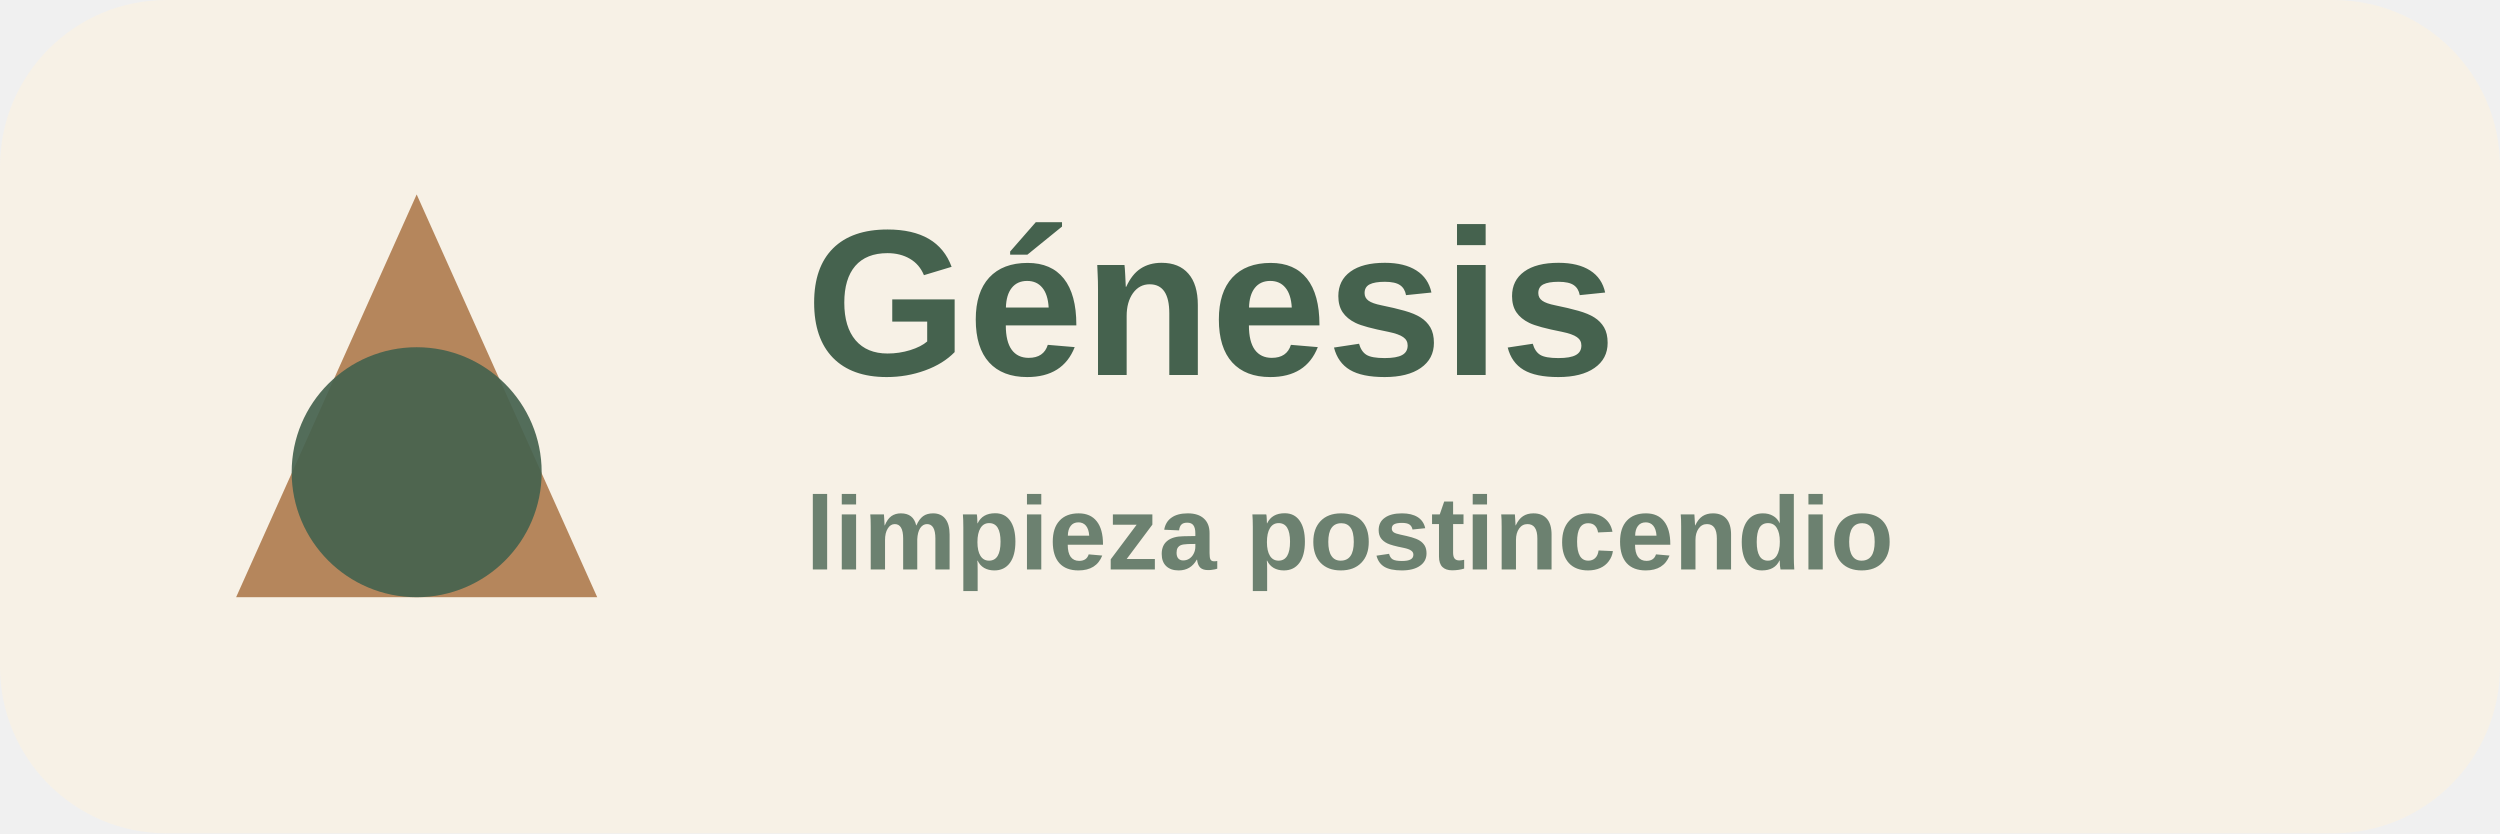
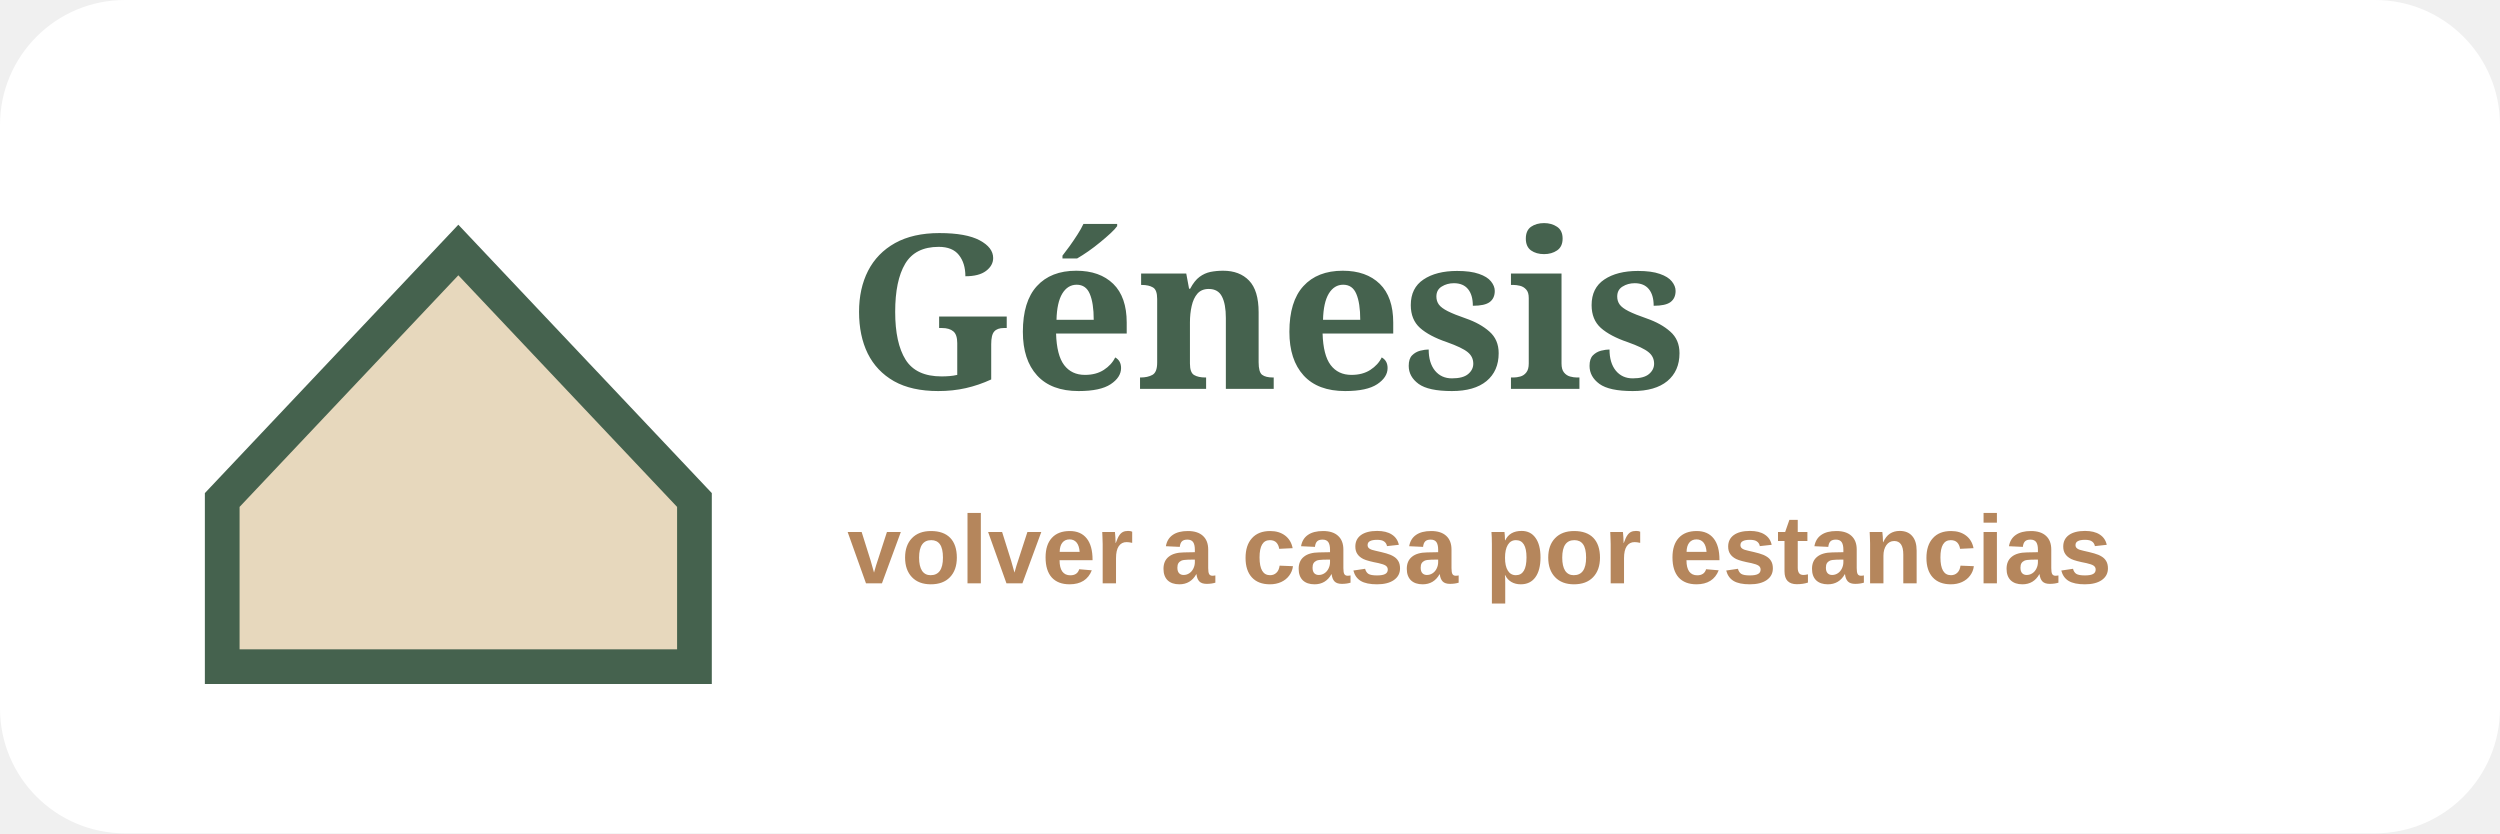
<svg xmlns="http://www.w3.org/2000/svg" viewBox="0 0 360 120">
-   <rect width="360" height="120" rx="24" fill="#f7f1e6" />
-   <path d="M34 86 L60 28 L86 86 Z" fill="#b5865c" />
-   <circle cx="60" cy="68" r="18" fill="#45624e" opacity=".92" />
-   <text x="116" y="54" font-family="Arial, Helvetica, sans-serif" font-size="30" font-weight="900" fill="#45624e">Génesis</text>
-   <text x="116" y="82" font-family="Arial, Helvetica, sans-serif" font-size="15" font-weight="700" fill="#45624e" opacity=".78">limpieza postincendio</text>
+   <rect width="360" height="120" rx="18" fill="#fff" />
+   <path d="M32 72 L66 36 L100 72 V96 H32Z" fill="#e7d8bd" stroke="#45624e" stroke-width="5" />
+   <text x="122" y="56" font-family="Libre Baskerville, Georgia, serif" font-size="31" font-weight="700" fill="#45624e">Génesis</text>
+   <text x="122" y="84" font-family="Atkinson Hyperlegible, Arial, sans-serif" font-size="14" font-weight="700" fill="#b5865c">volver a casa por estancias</text>
</svg>
